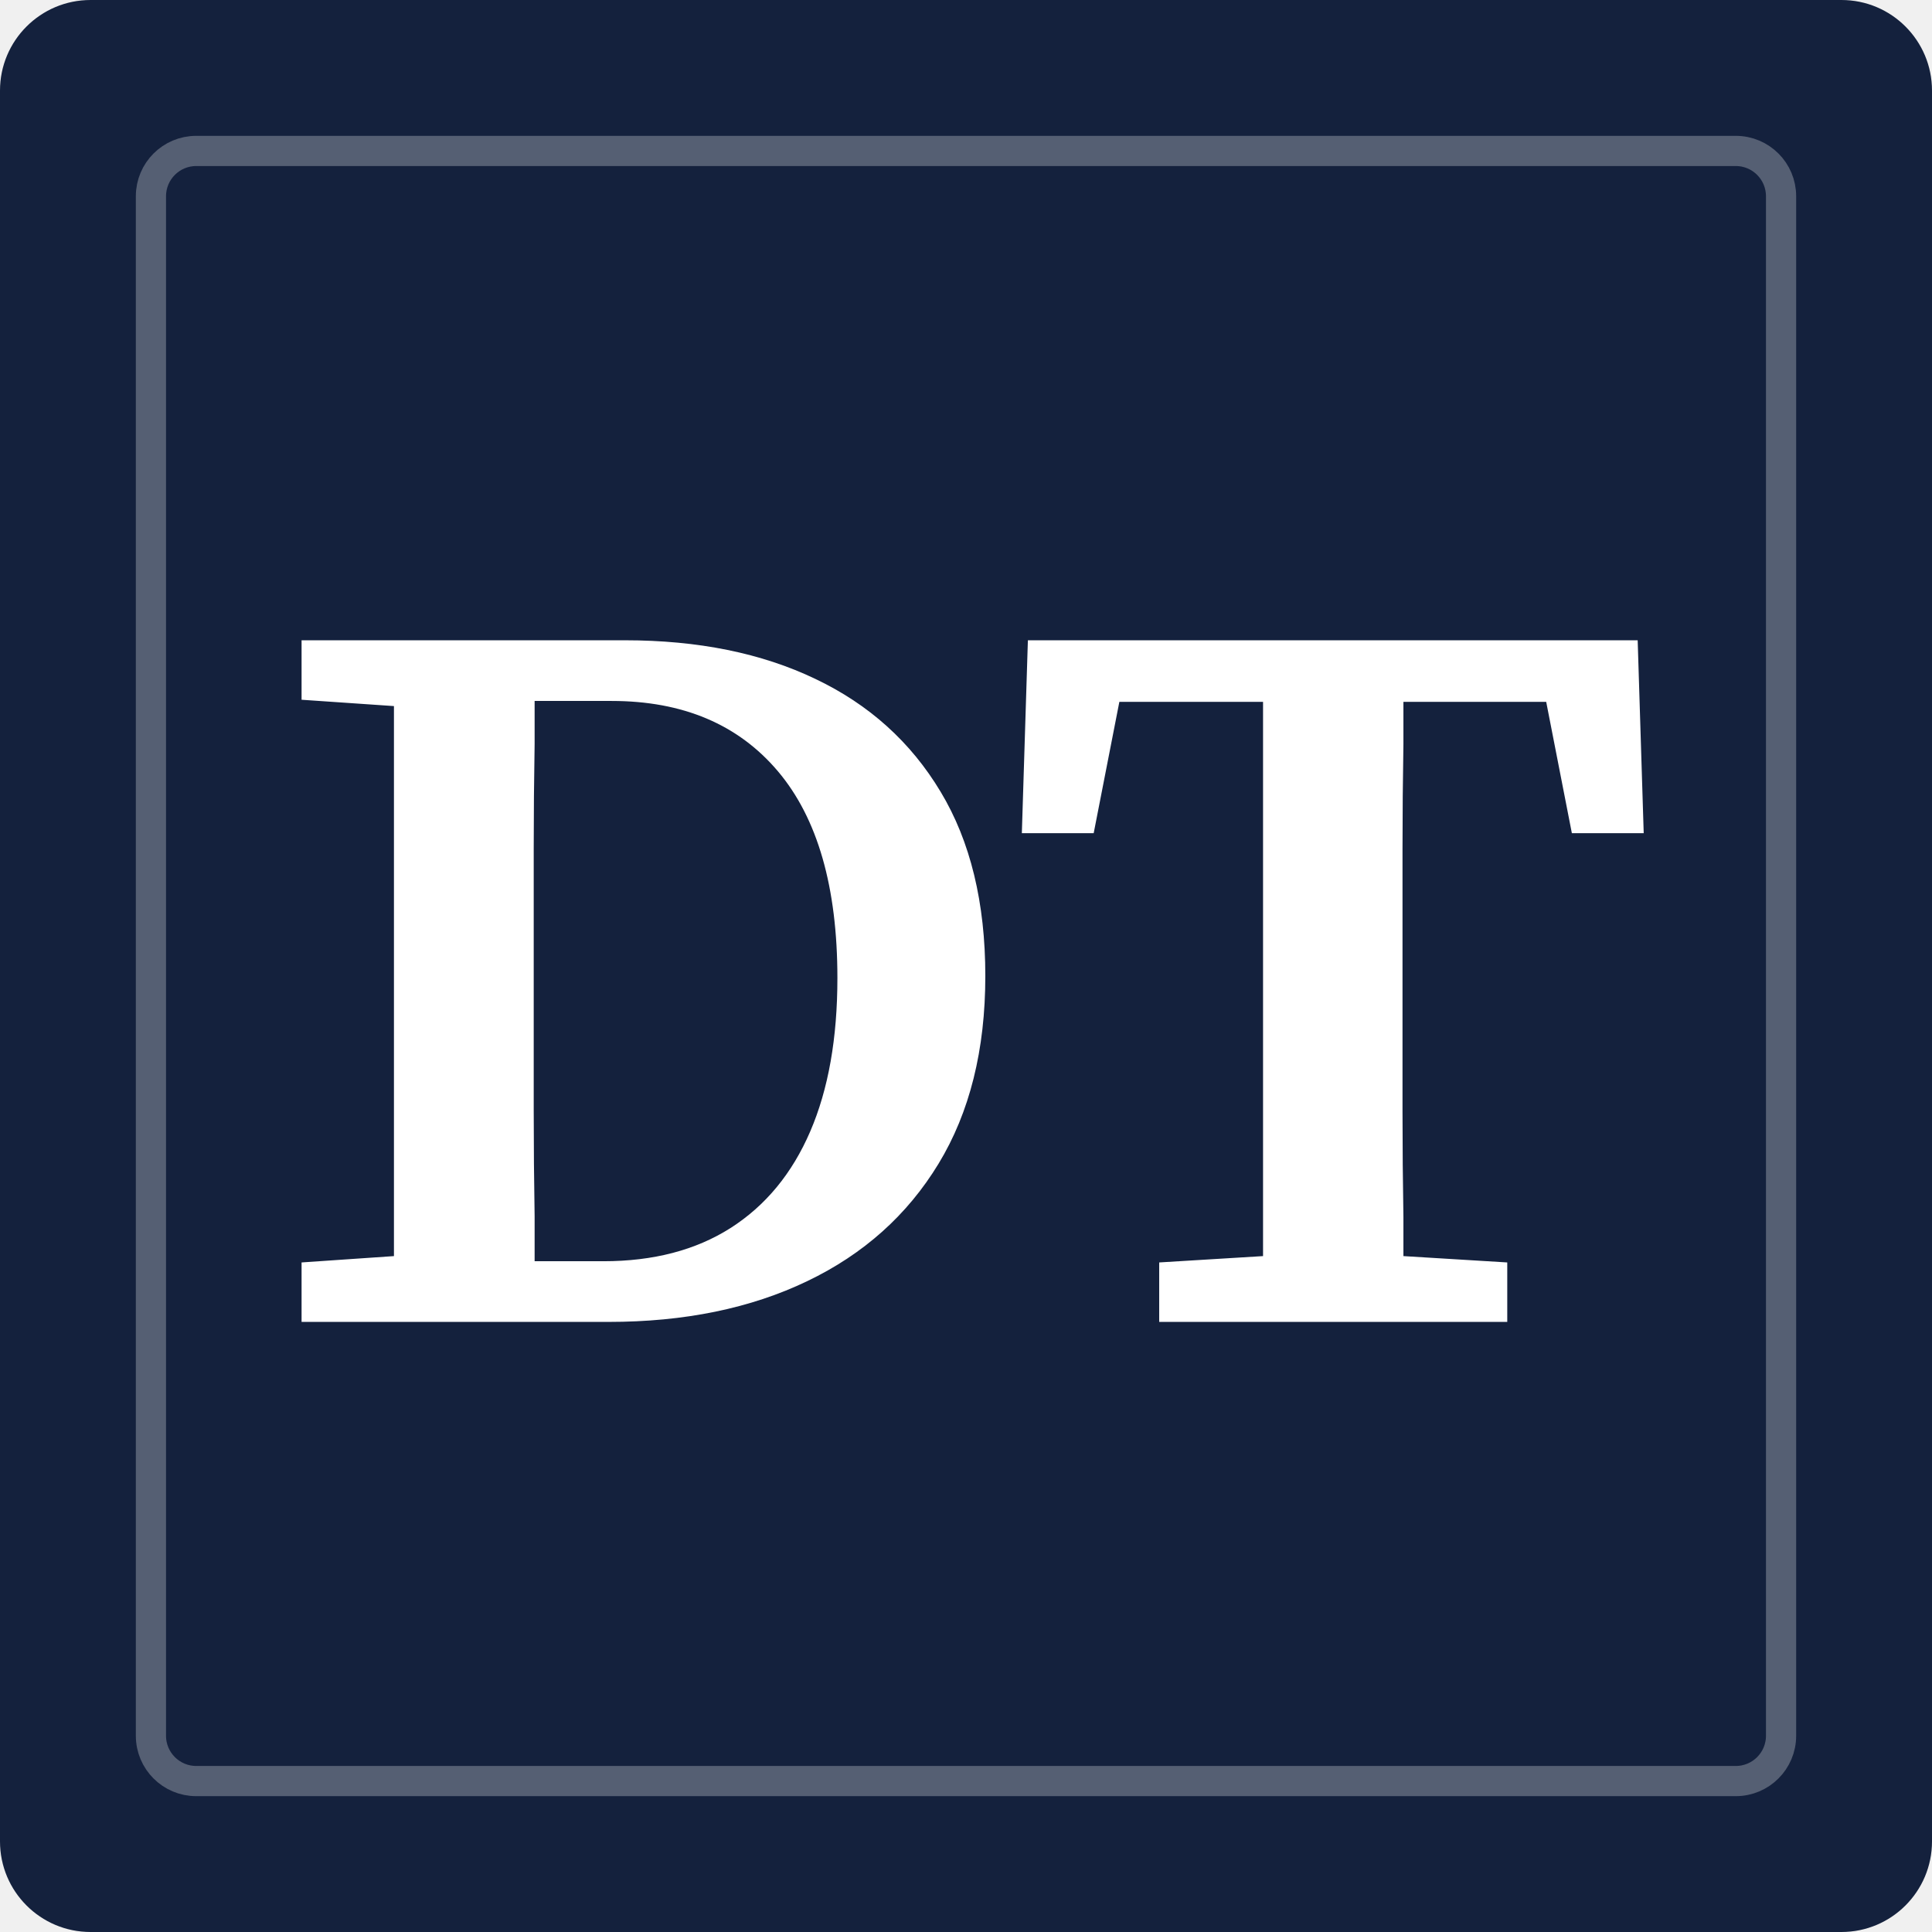
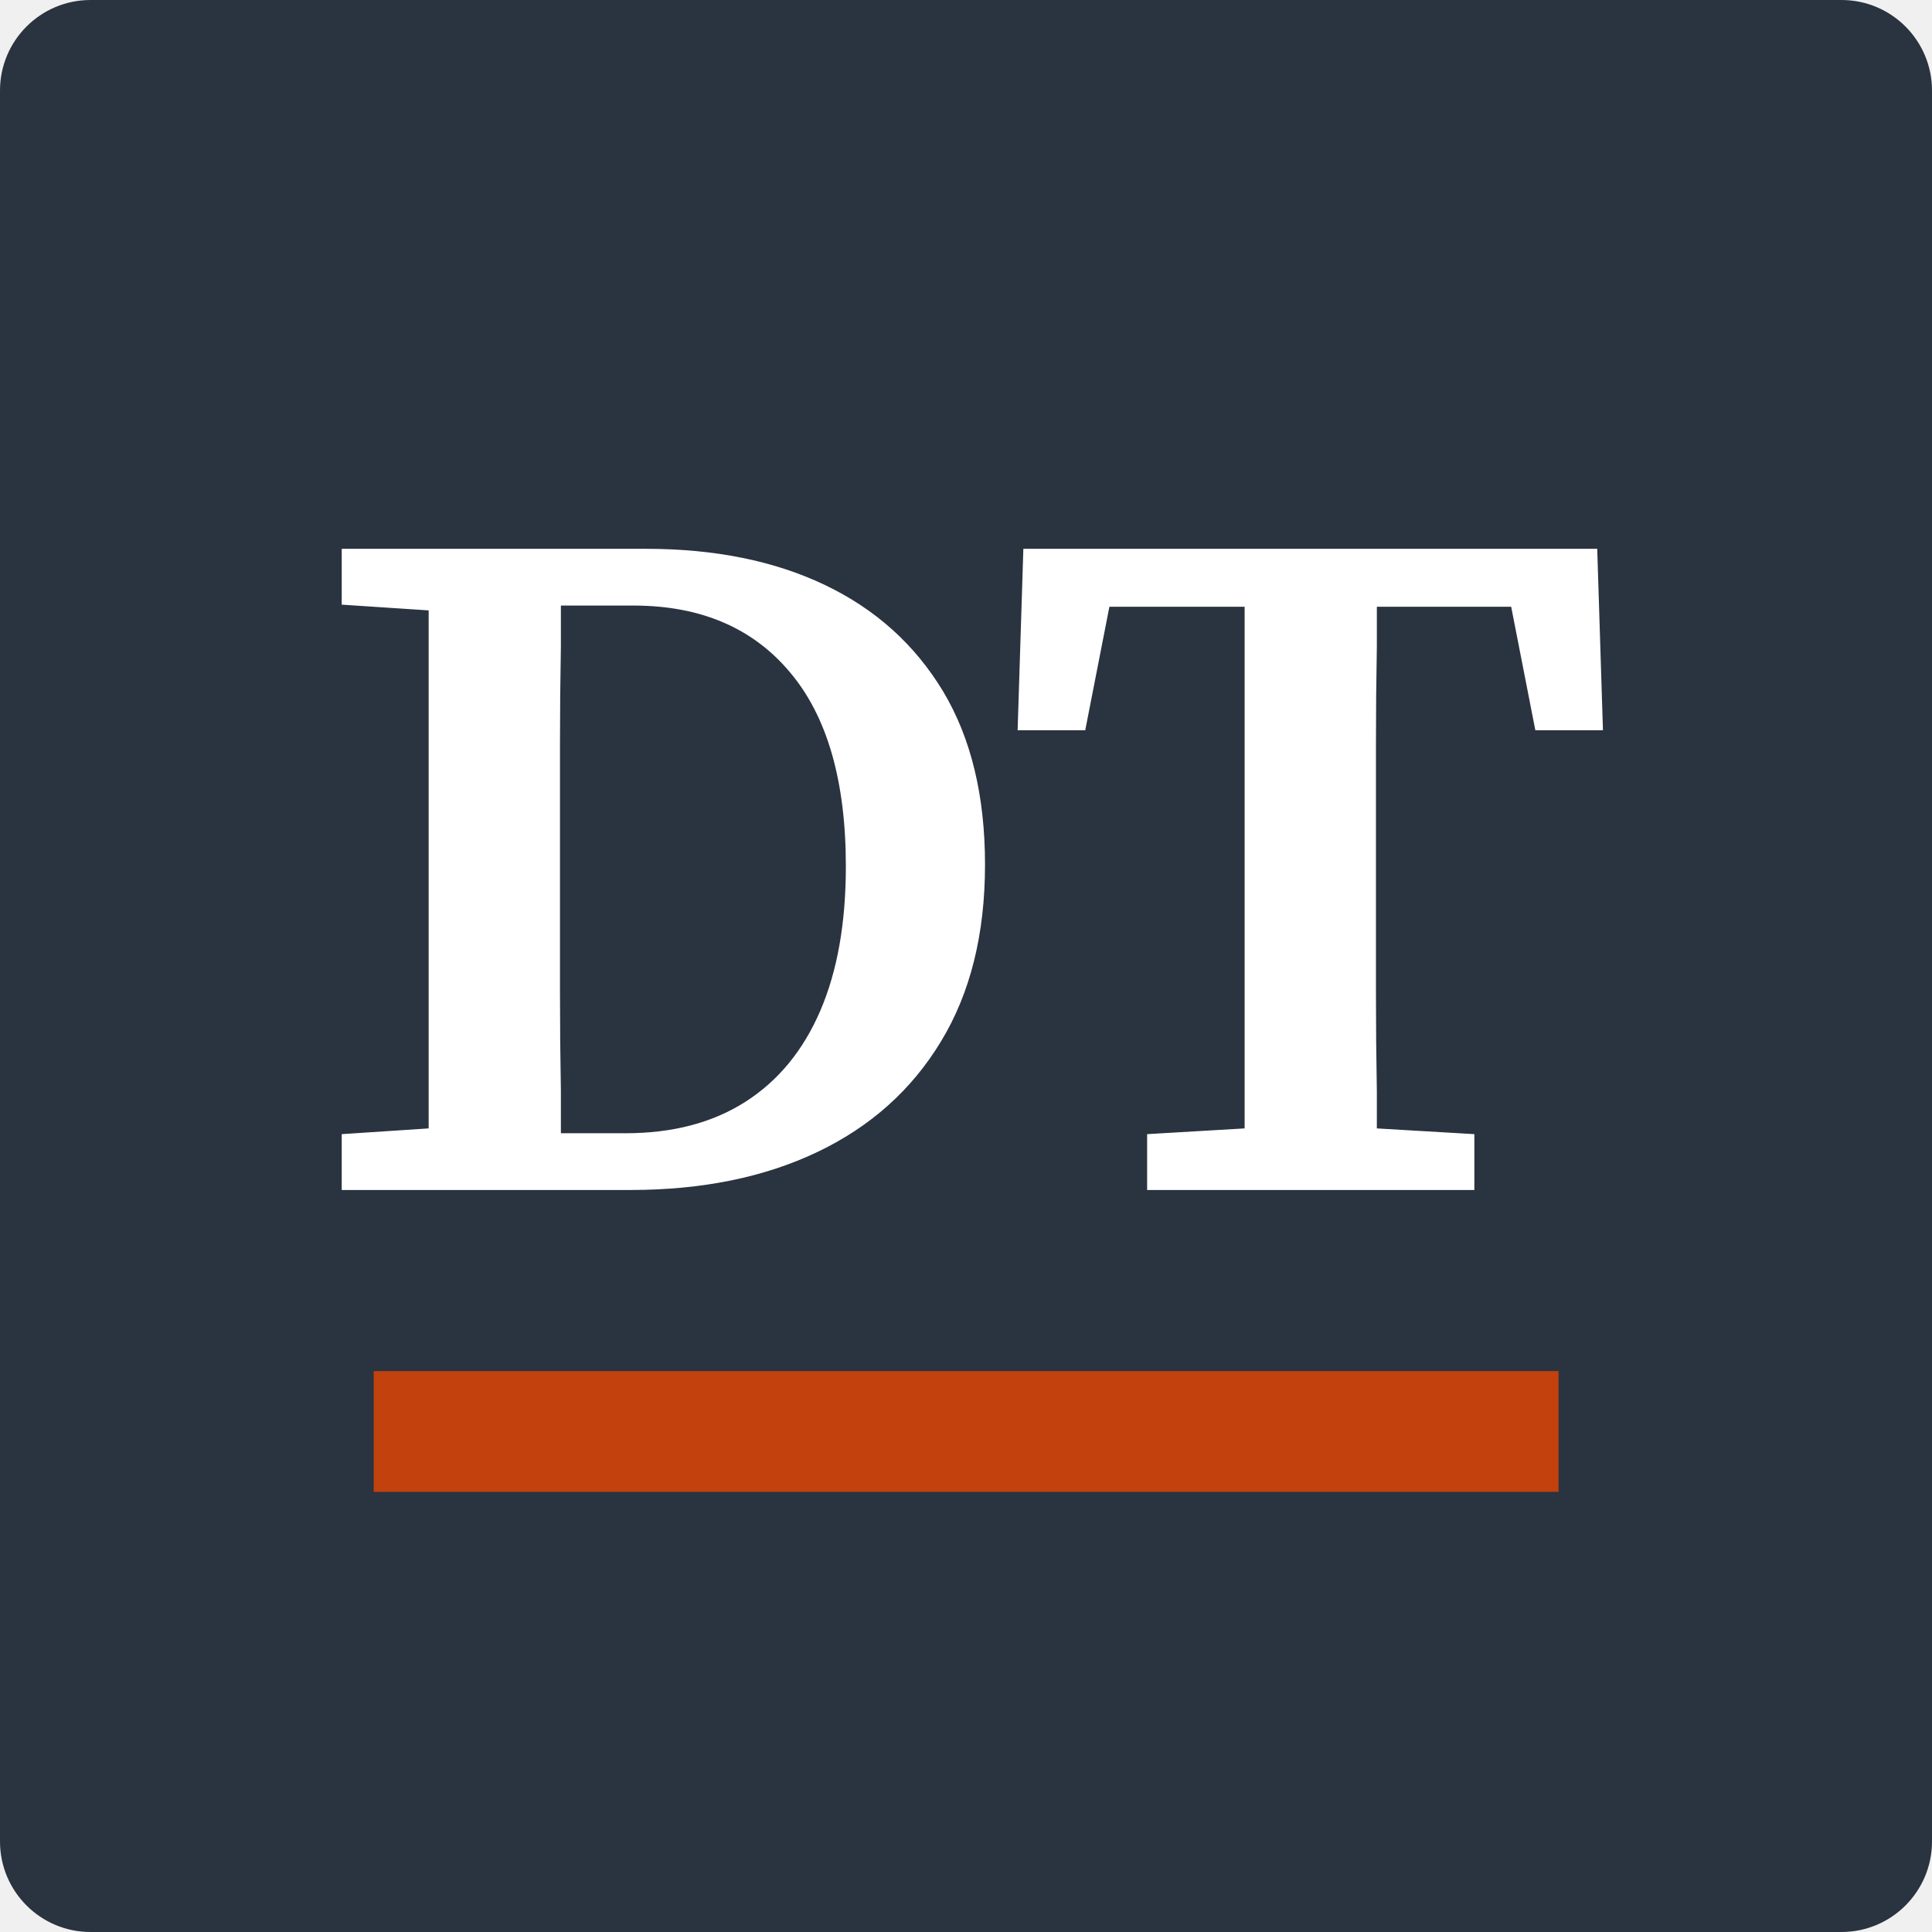
<svg xmlns="http://www.w3.org/2000/svg" viewBox="0 0 64 64" width="64" height="64">
-   <rect width="64" height="64" rx="3" fill="#14213D" />
-   <rect x="5" y="5" width="54" height="54" rx="1.5" fill="none" stroke="#FFFFFF" stroke-opacity="0.28" stroke-width="1" />
-   <path d="M20.16 43.79L9.99 43.79L9.99 41.82L13.05 41.61Q13.05 40.97 13.05 40.32L13.05 40.32L13.05 24.68Q13.05 24.03 13.05 23.39L13.05 23.39L9.99 23.18L9.99 21.21L20.7 21.21Q24.34 21.21 27.01 22.49Q29.68 23.76 31.16 26.23Q32.64 28.69 32.64 32.33L32.64 32.33Q32.64 36 31.09 38.55Q29.54 41.1 26.74 42.44Q23.93 43.79 20.16 43.79L20.16 43.79M20.26 23.22L17.71 23.22Q17.71 23.93 17.71 24.65L17.71 24.65Q17.68 26.38 17.68 28.11L17.68 28.11L17.68 36.78Q17.68 38.55 17.71 40.29L17.71 40.29Q17.71 41.03 17.71 41.78L17.71 41.78L19.99 41.78Q22.47 41.78 24.2 40.68Q25.94 39.57 26.84 37.48Q27.74 35.39 27.74 32.4L27.74 32.4Q27.74 27.88 25.77 25.55Q23.8 23.22 20.26 23.22L20.26 23.22M49.93 43.79L38.4 43.79L38.4 41.82L41.84 41.61Q41.84 40.97 41.84 40.32L41.84 40.32L41.84 24.68Q41.84 23.97 41.84 23.25L41.84 23.25L37.08 23.25L36.23 27.6L33.85 27.6L34.05 21.21L54.25 21.21L54.45 27.6L52.07 27.6L51.22 23.25L46.49 23.25Q46.49 23.93 46.49 24.65L46.49 24.65Q46.46 26.38 46.46 28.11L46.46 28.11L46.46 36.82Q46.46 38.59 46.49 40.32L46.49 40.32Q46.49 40.97 46.49 41.61L46.49 41.61L49.93 41.82L49.93 43.79" fill="#FFFFFF" />
+   <rect width="64" height="64" rx="3" fill="#2A3340" />
+   <path d="M20.88 39.42L11.32 39.42L11.32 37.57L14.2 37.38Q14.2 36.77 14.2 36.16L14.2 36.16L14.2 21.44Q14.2 20.83 14.2 20.22L14.2 20.22L11.32 20.03L11.32 18.18L21.4 18.18Q24.82 18.18 27.33 19.38Q29.84 20.58 31.24 22.9Q32.63 25.22 32.63 28.64L32.63 28.64Q32.63 32.1 31.17 34.5Q29.72 36.9 27.08 38.16Q24.44 39.42 20.88 39.42L20.88 39.42M20.98 20.06L18.58 20.06Q18.58 20.74 18.58 21.41L18.58 21.41Q18.55 23.04 18.55 24.67L18.55 24.67L18.55 32.83Q18.55 34.5 18.58 36.13L18.58 36.13Q18.58 36.83 18.58 37.54L18.58 37.54L20.72 37.54Q23.06 37.54 24.69 36.5Q26.32 35.46 27.17 33.49Q28.02 31.52 28.02 28.7L28.02 28.7Q28.02 24.45 26.16 22.26Q24.31 20.06 20.98 20.06L20.98 20.06M48.84 39.42L38 39.42L38 37.57L41.23 37.38Q41.23 36.77 41.23 36.16L41.23 36.16L41.23 21.44Q41.23 20.77 41.23 20.1L41.23 20.1L36.75 20.1L35.95 24.19L33.71 24.19L33.9 18.18L52.91 18.18L53.1 24.19L50.86 24.19L50.06 20.1L45.61 20.1Q45.61 20.74 45.61 21.41L45.61 21.41Q45.58 23.04 45.58 24.67L45.58 24.67L45.58 32.86Q45.58 34.53 45.61 36.16L45.61 36.16Q45.61 36.77 45.61 37.38L45.61 37.38L48.84 37.57L48.84 39.42" fill="#FFFFFF" />
+   <rect x="12.38" y="45.42" width="39.25" height="4.00" fill="#C2410C" />
</svg>
